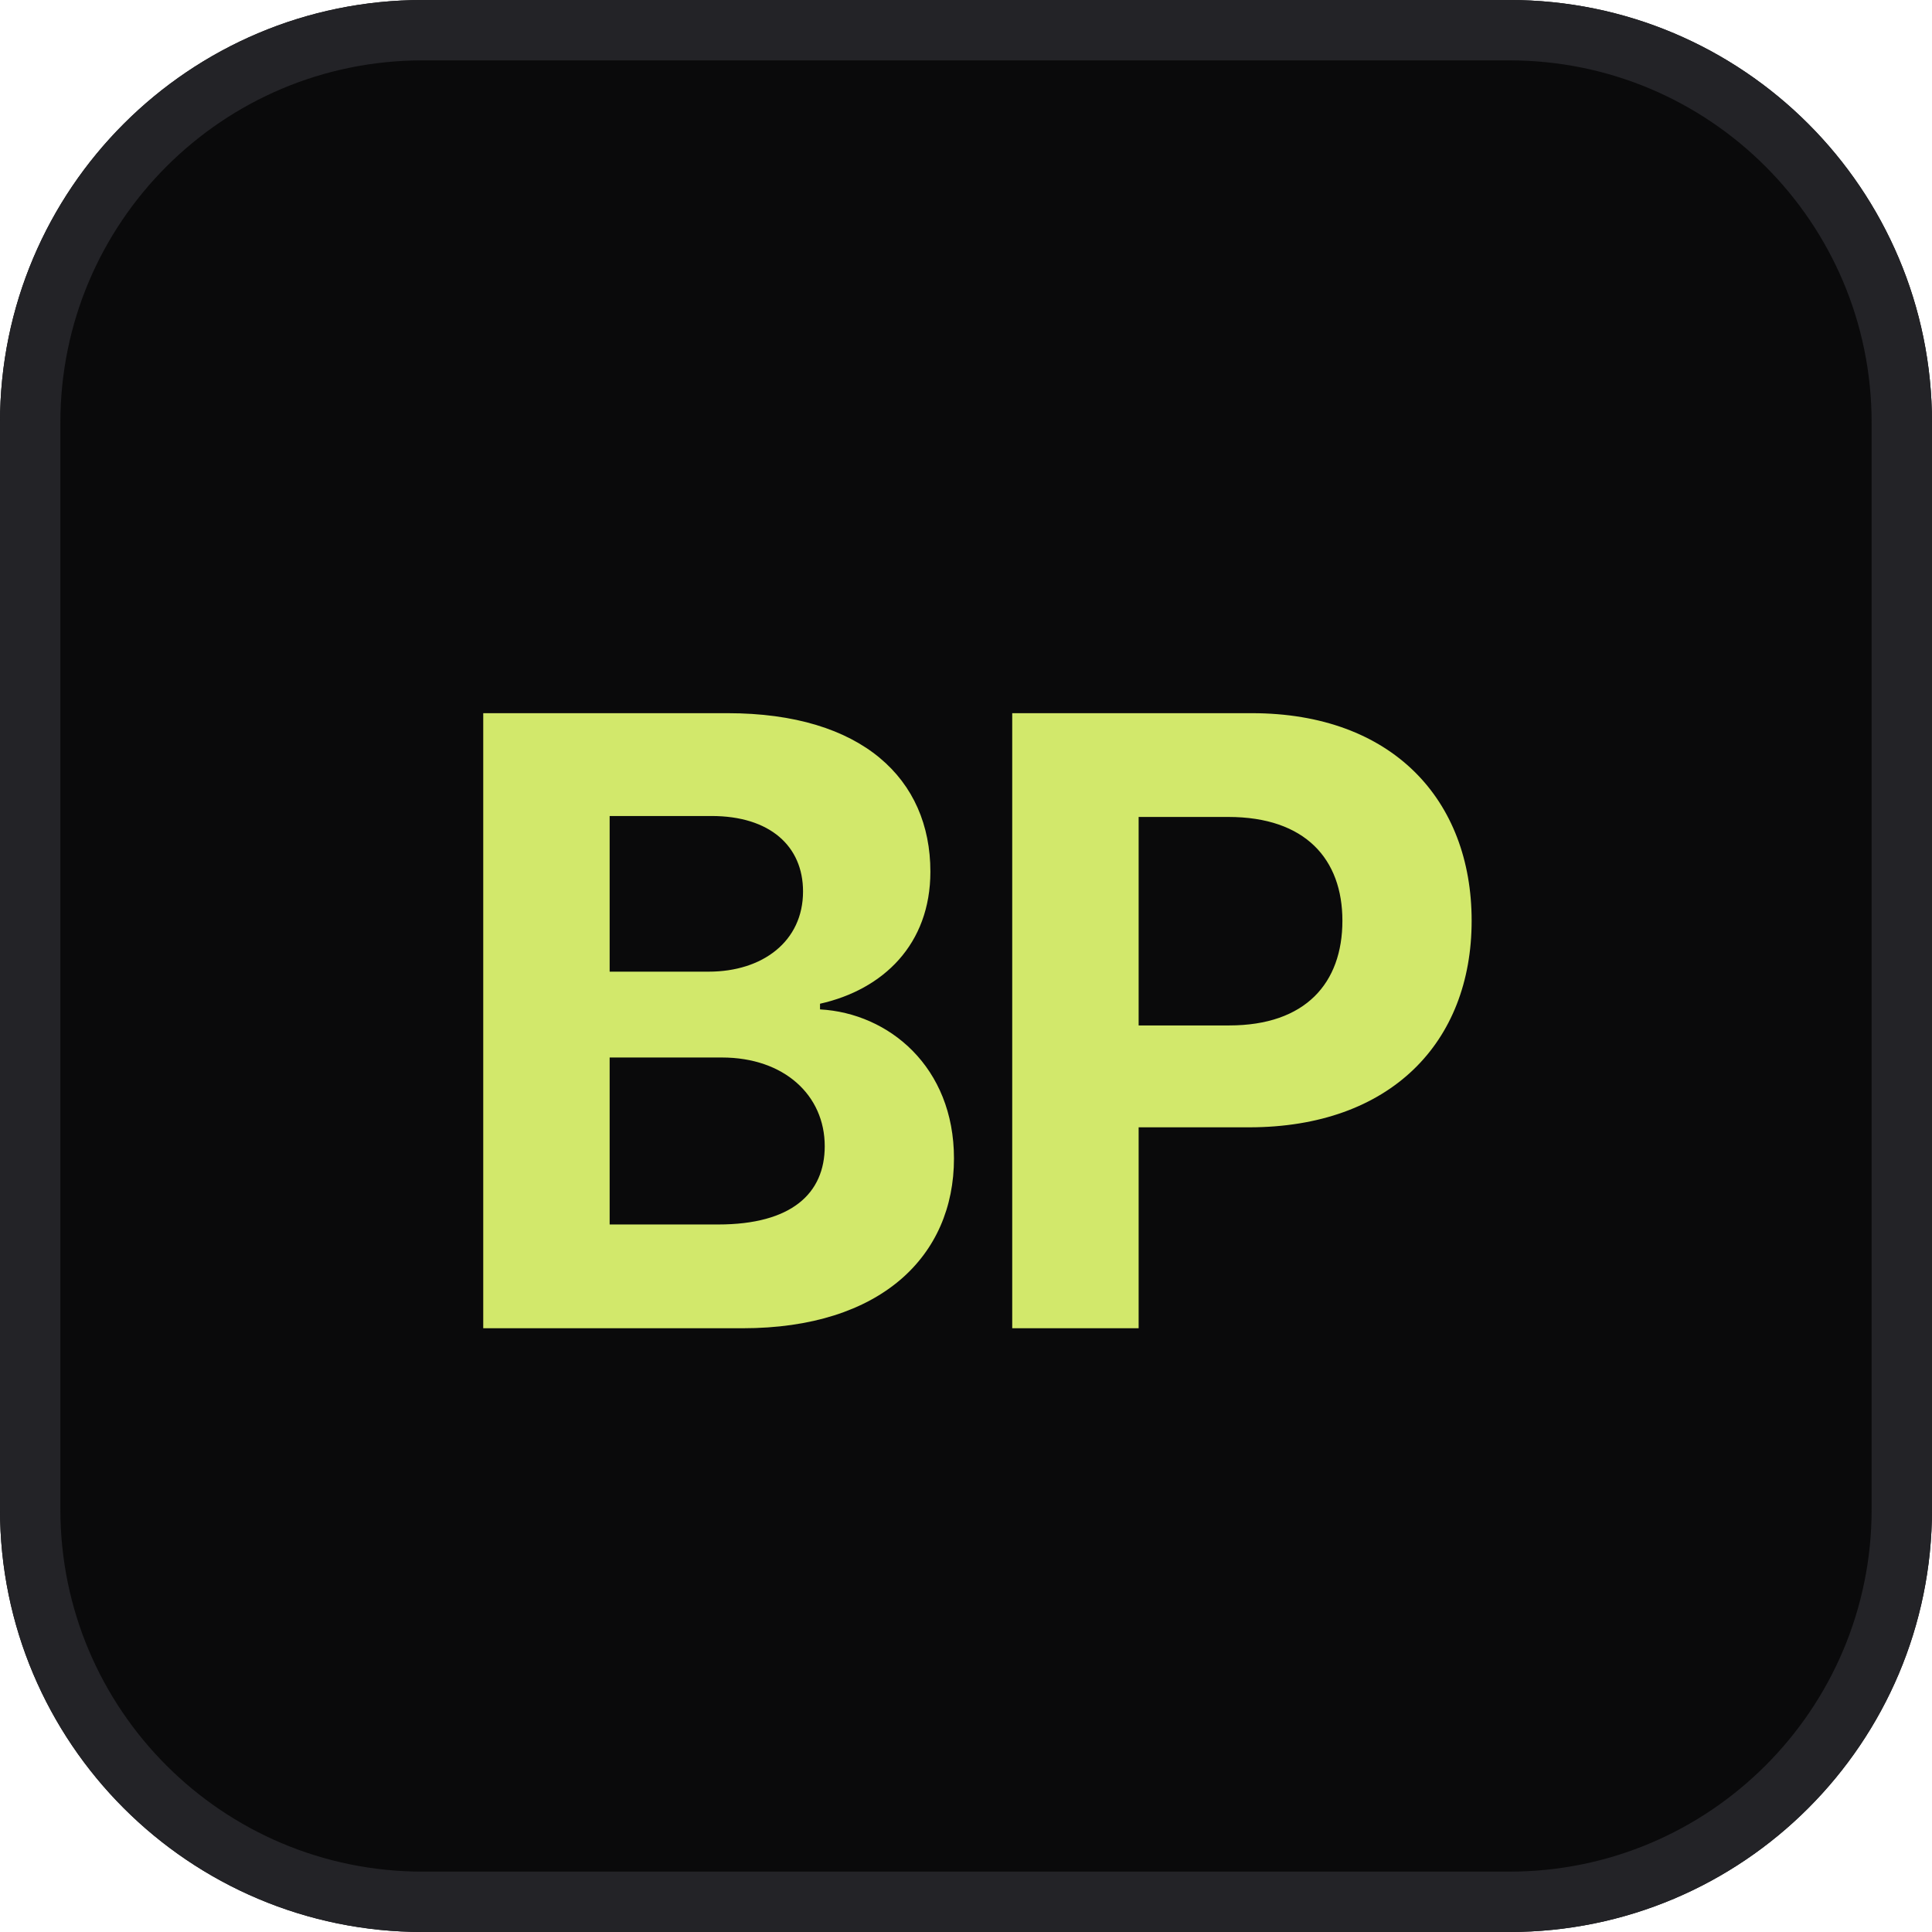
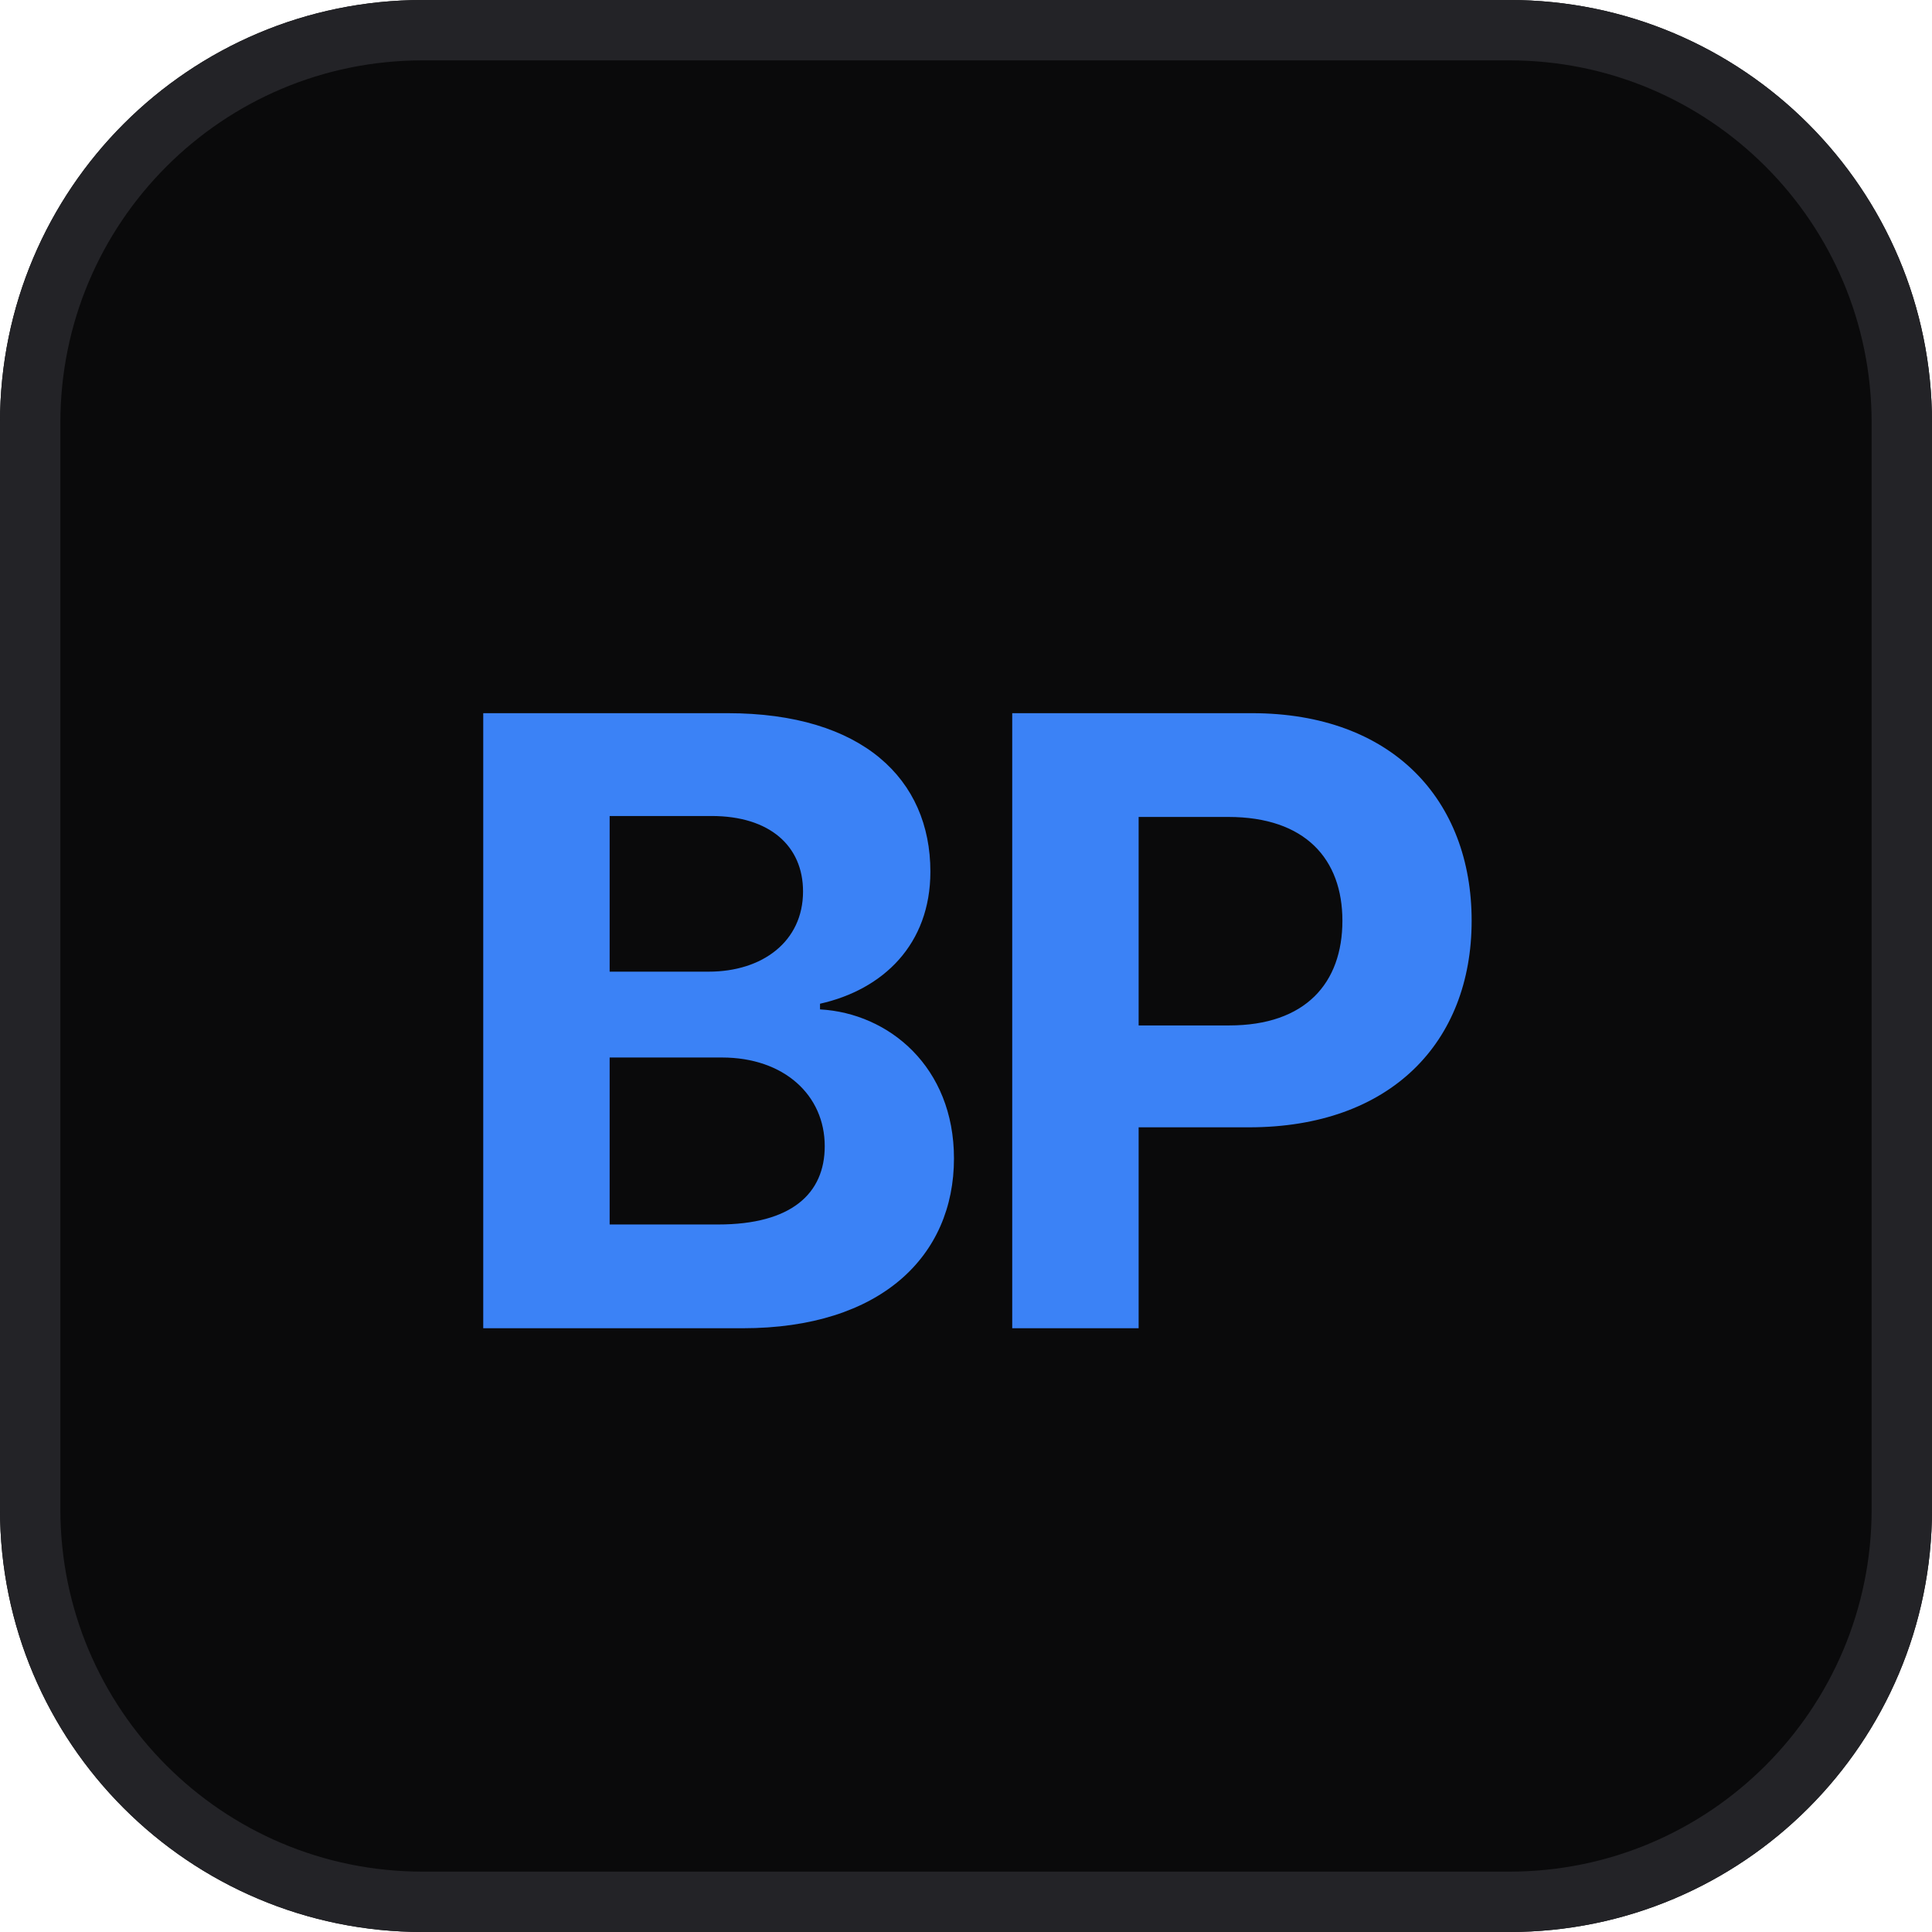
<svg xmlns="http://www.w3.org/2000/svg" viewBox="0 0 32 32" fill="none">
  <rect width="32" height="32" rx="7" fill="#0A0A0B" />
  <rect x="0.5" y="0.5" width="31" height="31" rx="6.5" stroke="#232327" stroke-width="1" />
-   <text x="16" y="22" font-family="'Inter', 'Segoe UI', system-ui, -apple-system, sans-serif" font-size="14" font-weight="700" fill="#D2E86B" text-anchor="middle" letter-spacing="-0.5">BP</text>
+   <text x="16" y="22" font-family="'Inter', 'Segoe UI', system-ui, -apple-system, sans-serif" font-size="14" font-weight="700" fill="#3B82F6" text-anchor="middle" letter-spacing="-0.5">BP</text>
</svg>
